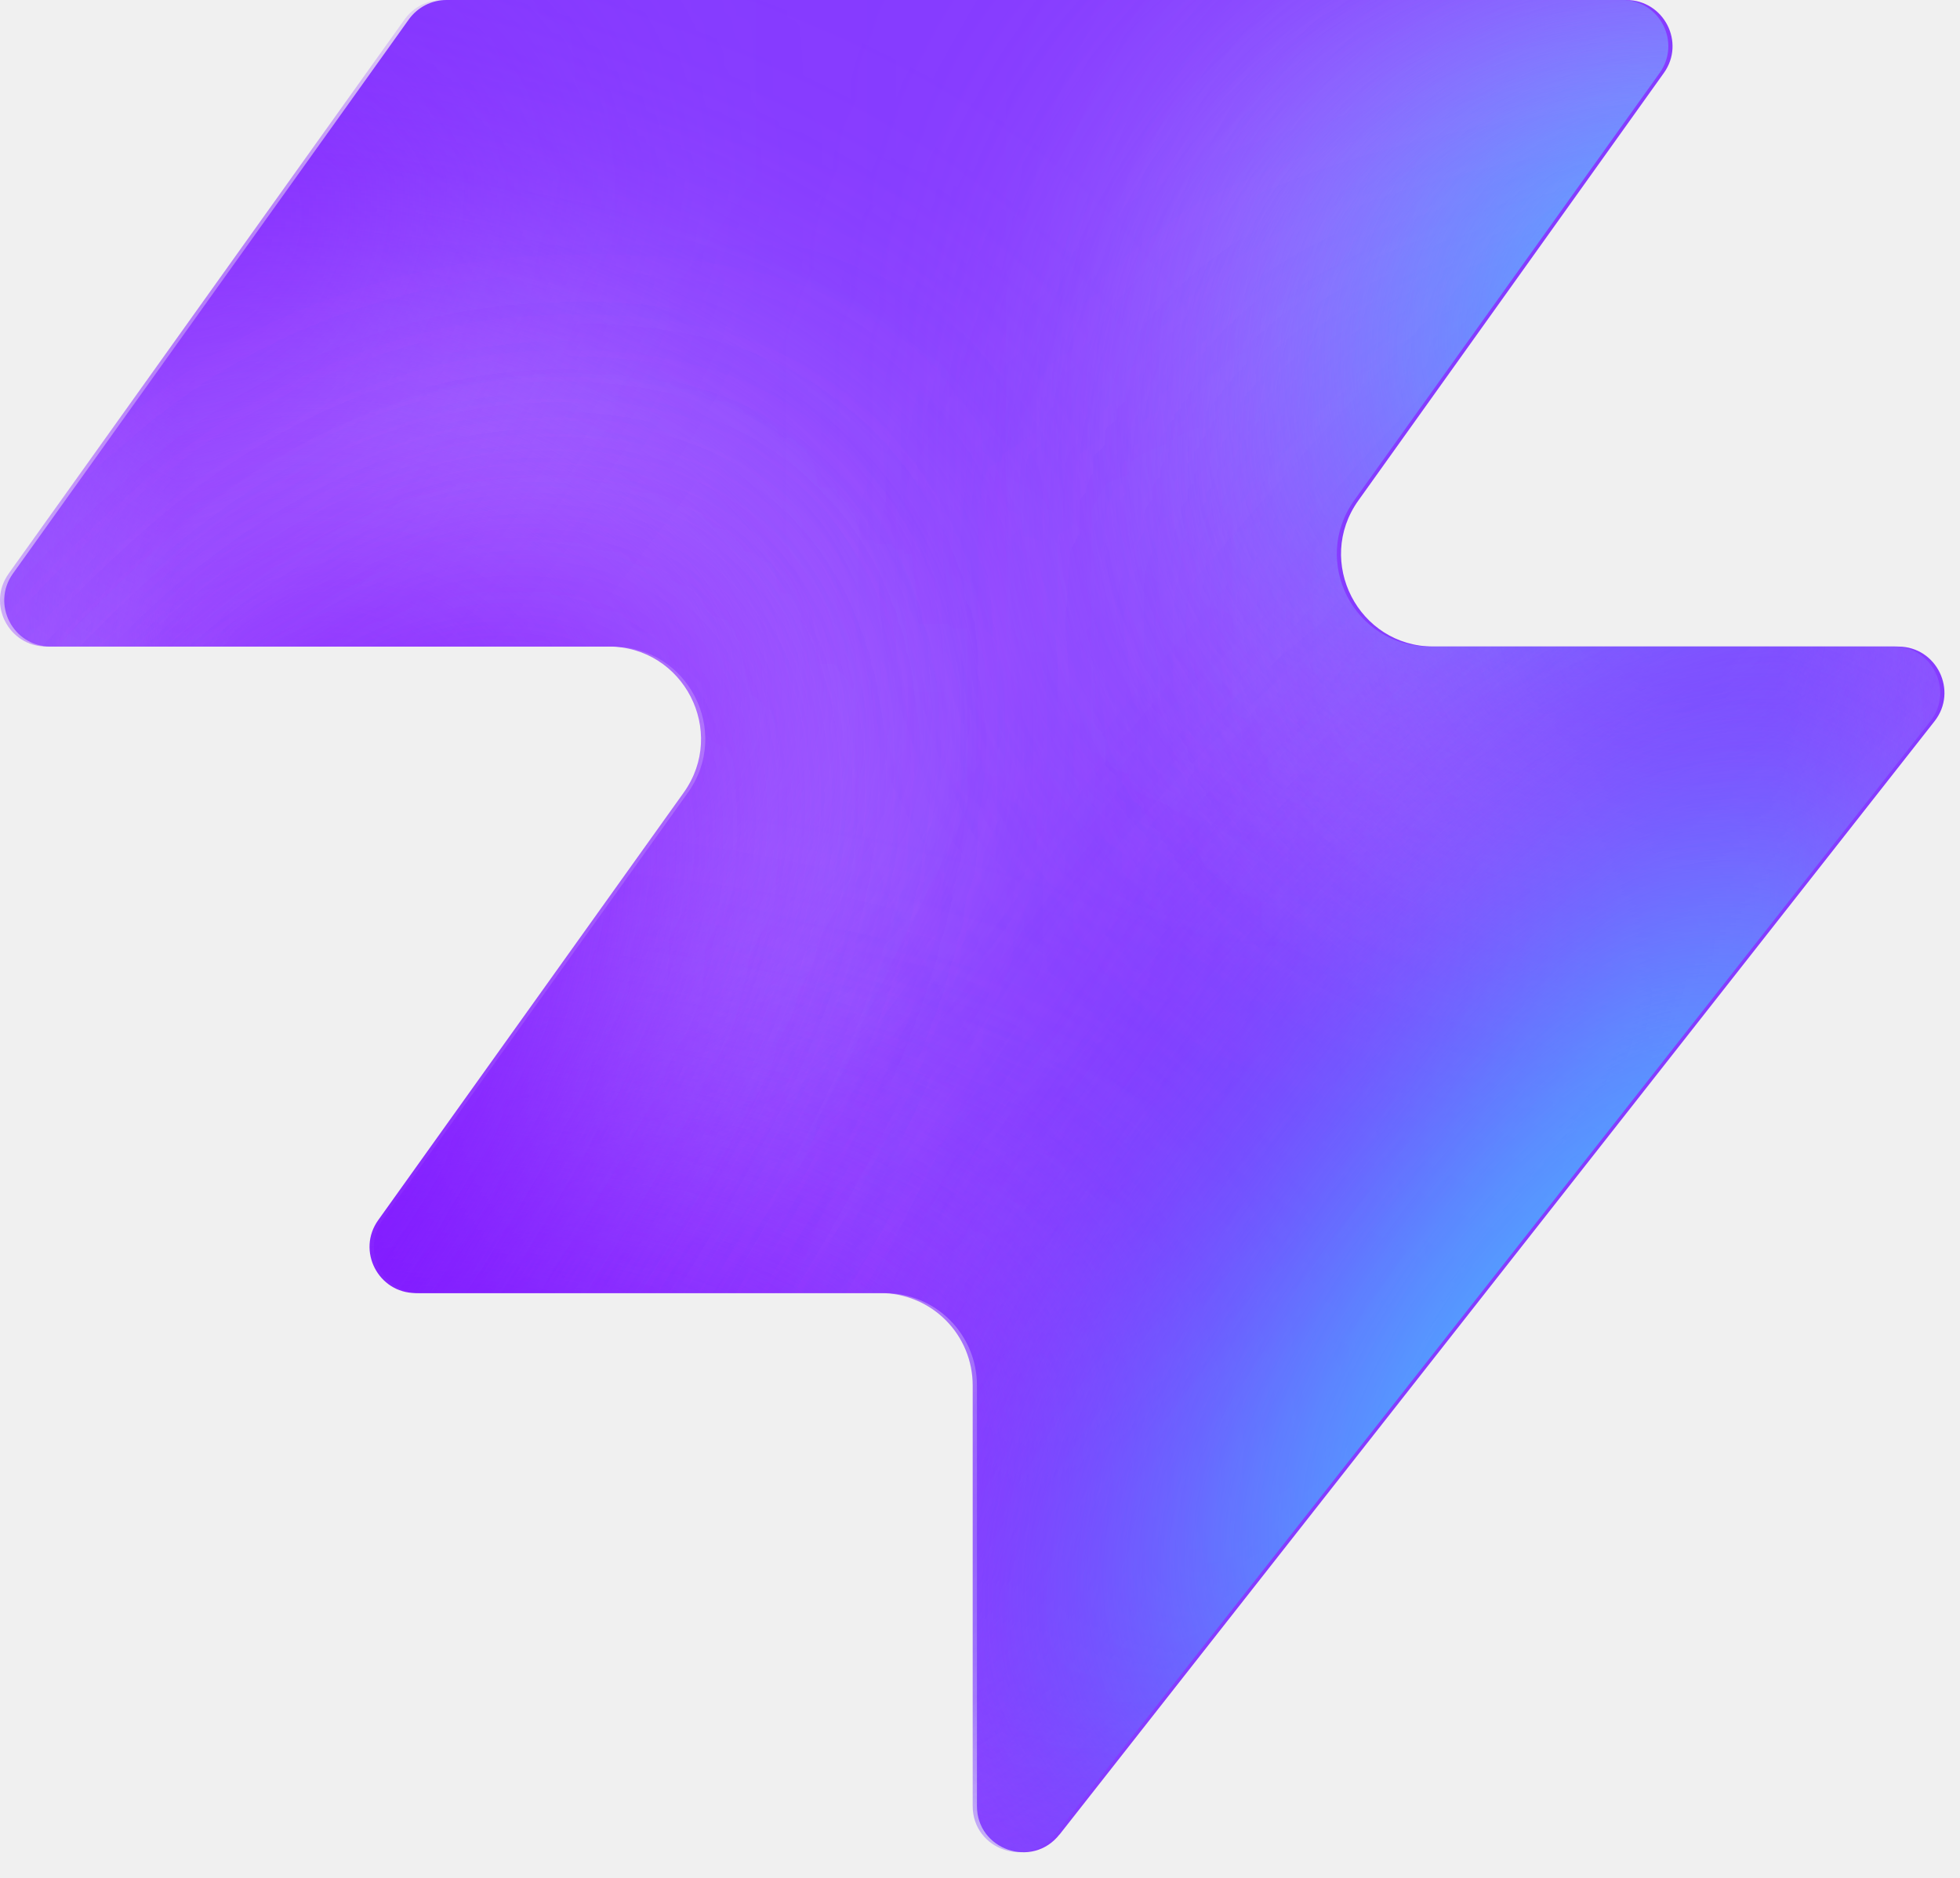
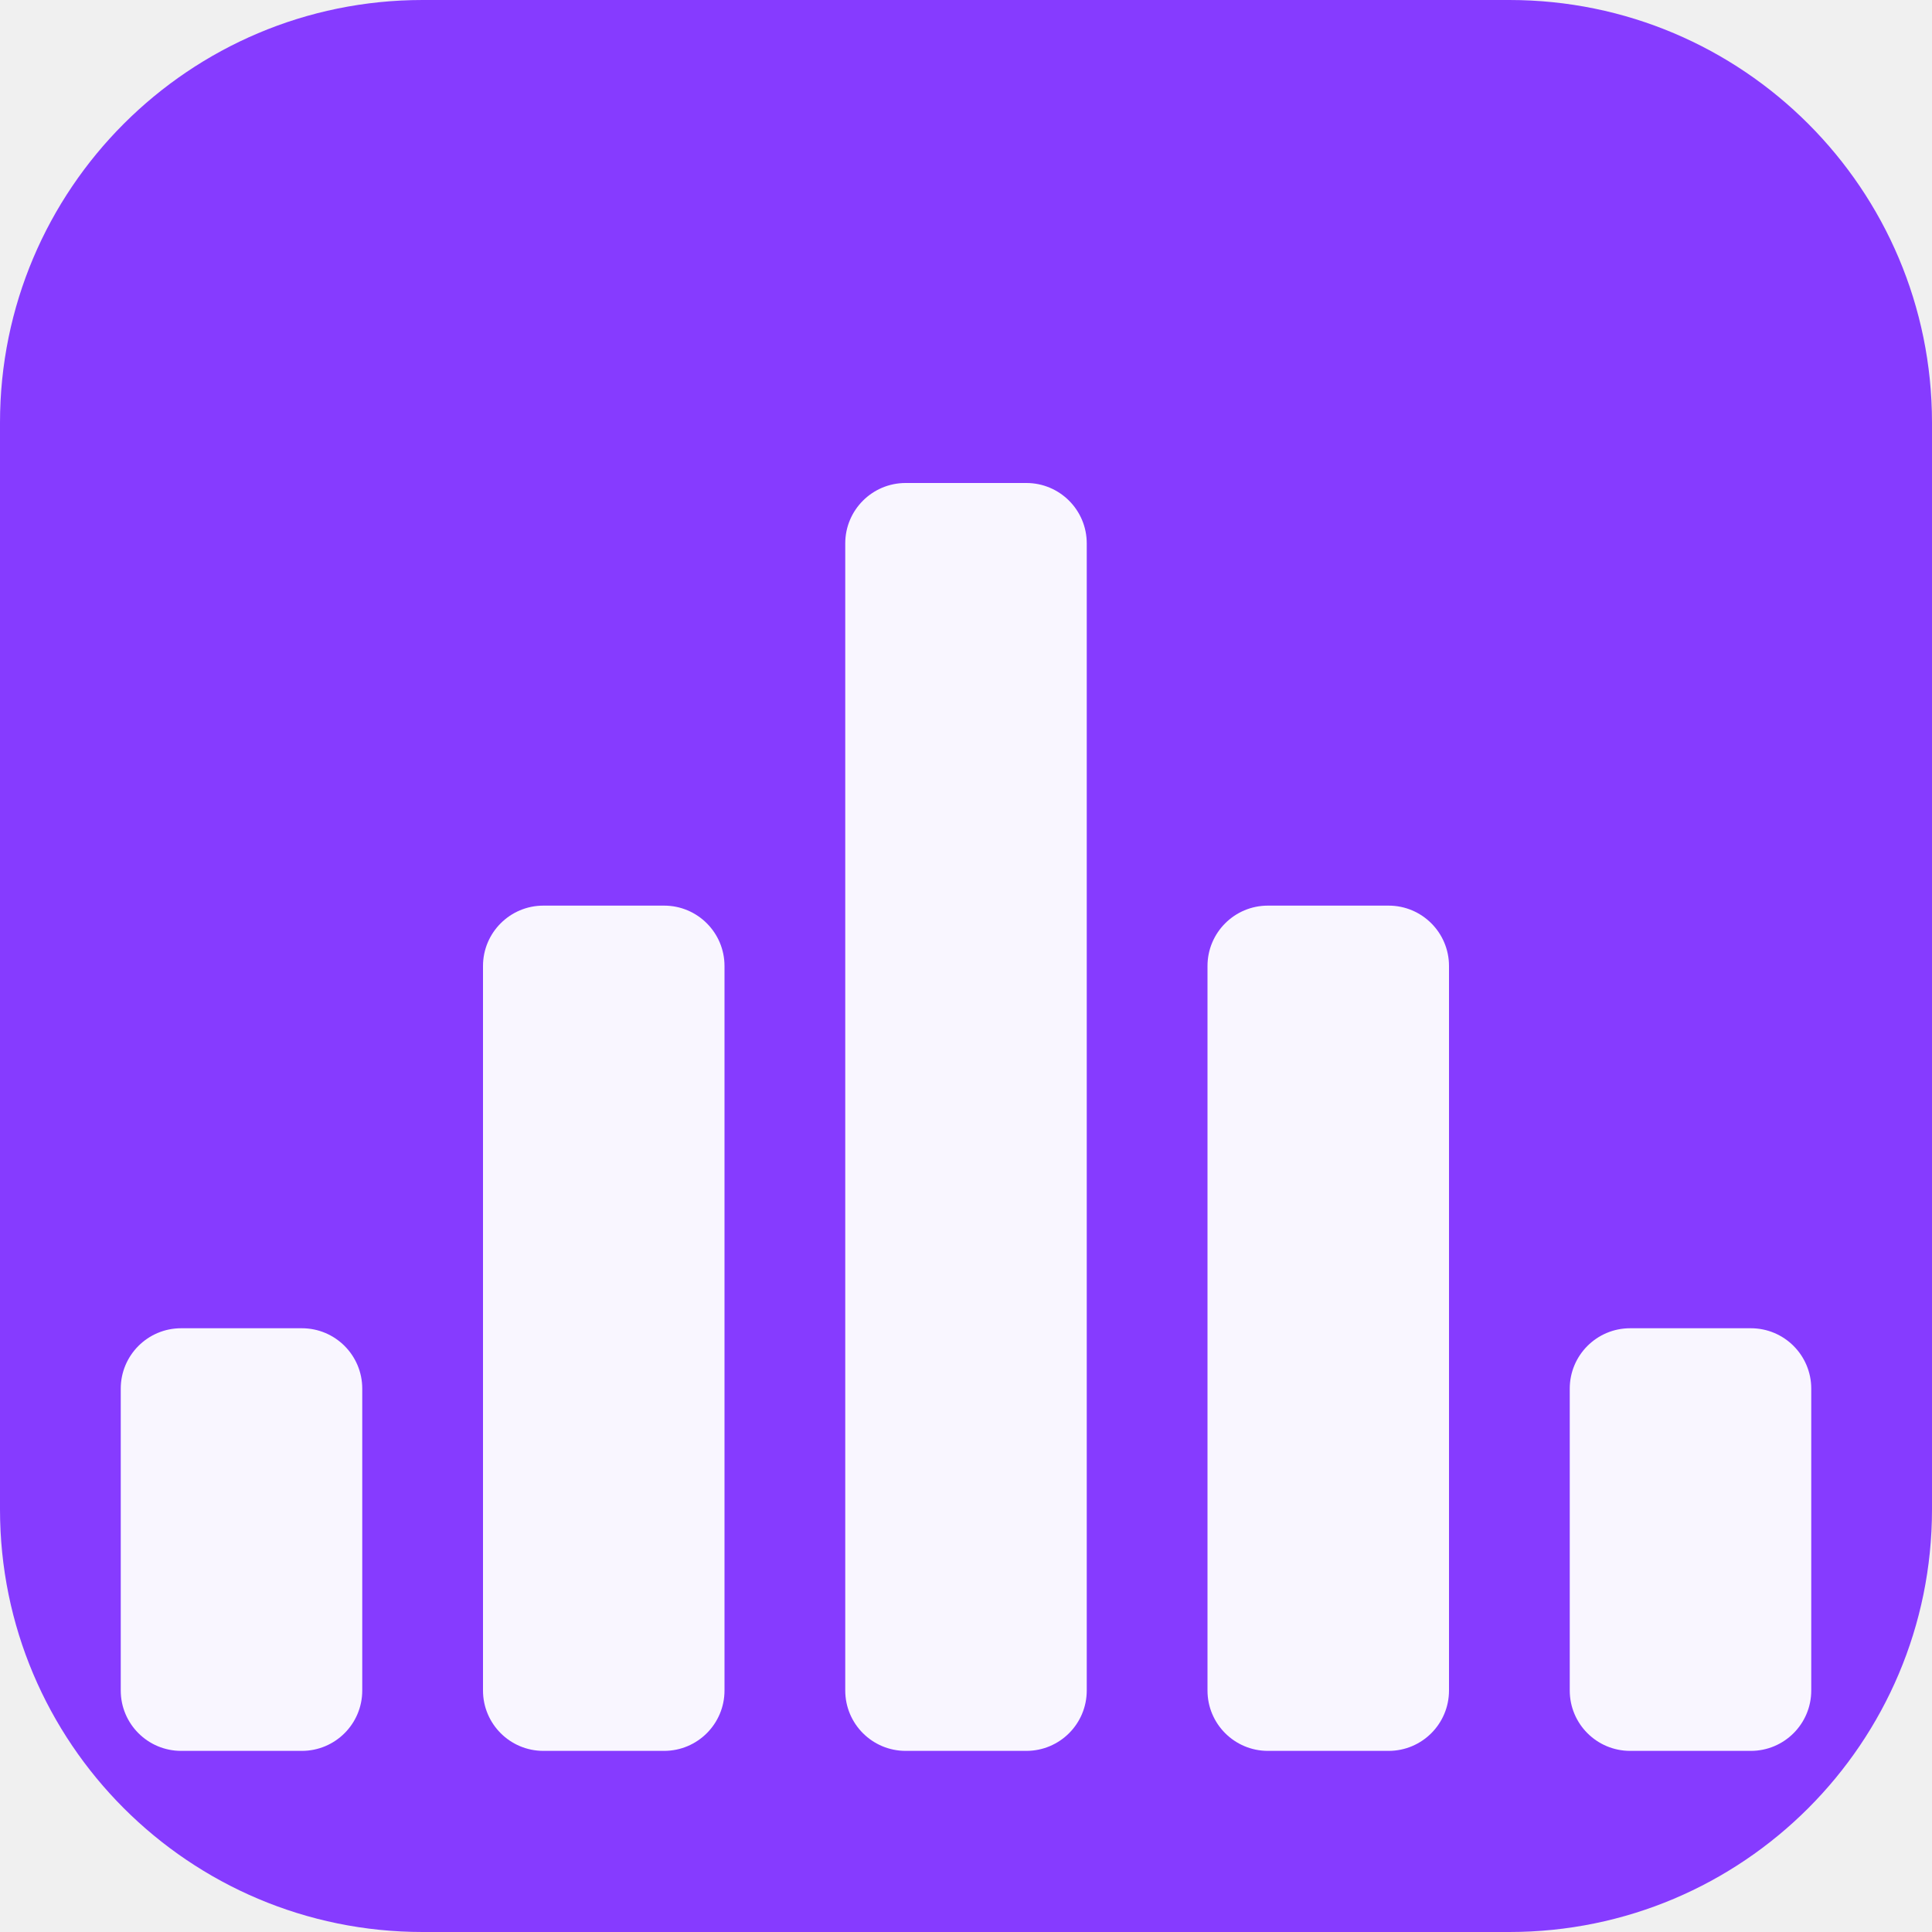
- <svg xmlns="http://www.w3.org/2000/svg" width="48" height="46" fill="none" viewBox="0 0 48 46">
-   <path fill="#863bff" d="M25.946 44.938c-.664.845-2.021.375-2.021-.698V33.937a2.26 2.26 0 0 0-2.262-2.262H10.287c-.92 0-1.456-1.04-.92-1.788l7.48-10.471c1.07-1.497 0-3.578-1.842-3.578H1.237c-.92 0-1.456-1.04-.92-1.788L10.013.474c.214-.297.556-.474.92-.474h28.894c.92 0 1.456 1.04.92 1.788l-7.48 10.471c-1.07 1.498 0 3.579 1.842 3.579h11.377c.943 0 1.473 1.088.89 1.83L25.947 44.94z" style="fill:#863bff;fill:color(display-p3 .525 .23 1);fill-opacity:1" />
-   <mask id="a" width="48" height="46" x="0" y="0" maskUnits="userSpaceOnUse" style="mask-type:alpha">
-     <path fill="#000" d="M25.842 44.938c-.664.844-2.021.375-2.021-.698V33.937a2.26 2.26 0 0 0-2.262-2.262H10.183c-.92 0-1.456-1.04-.92-1.788l7.48-10.471c1.07-1.498 0-3.579-1.842-3.579H1.133c-.92 0-1.456-1.04-.92-1.787L9.91.473c.214-.297.556-.474.92-.474h28.894c.92 0 1.456 1.04.92 1.788l-7.48 10.471c-1.07 1.498 0 3.578 1.842 3.578h11.377c.943 0 1.473 1.088.89 1.832L25.843 44.94z" style="fill:#000;fill-opacity:1" />
-   </mask>
-   <g mask="url(#a)">
-     <g filter="url(#b)">
-       <ellipse cx="5.508" cy="14.704" fill="#ede6ff" rx="5.508" ry="14.704" style="fill:#ede6ff;fill:color(display-p3 .927 .903 1);fill-opacity:1" transform="matrix(.00324 1 1 -.00324 -4.47 31.516)" />
-     </g>
-     <g filter="url(#c)">
-       <ellipse cx="10.399" cy="29.851" fill="#ede6ff" rx="10.399" ry="29.851" style="fill:#ede6ff;fill:color(display-p3 .927 .903 1);fill-opacity:1" transform="matrix(.00324 1 1 -.00324 -39.328 7.883)" />
-     </g>
-     <g filter="url(#d)">
-       <ellipse cx="5.508" cy="30.487" fill="#7e14ff" rx="5.508" ry="30.487" style="fill:#7e14ff;fill:color(display-p3 .492 .077 1);fill-opacity:1" transform="rotate(89.814 -25.913 -14.639)scale(1 -1)" />
-     </g>
-     <g filter="url(#e)">
-       <ellipse cx="5.508" cy="30.599" fill="#7e14ff" rx="5.508" ry="30.599" style="fill:#7e14ff;fill:color(display-p3 .492 .077 1);fill-opacity:1" transform="rotate(89.814 -32.644 -3.334)scale(1 -1)" />
-     </g>
-     <g filter="url(#f)">
-       <ellipse cx="5.508" cy="30.599" fill="#7e14ff" rx="5.508" ry="30.599" style="fill:#7e14ff;fill:color(display-p3 .492 .077 1);fill-opacity:1" transform="matrix(.00324 1 1 -.00324 -34.34 30.47)" />
-     </g>
-     <g filter="url(#g)">
-       <ellipse cx="14.072" cy="22.078" fill="#ede6ff" rx="14.072" ry="22.078" style="fill:#ede6ff;fill:color(display-p3 .927 .903 1);fill-opacity:1" transform="rotate(93.35 24.506 48.493)scale(-1 1)" />
-     </g>
-     <g filter="url(#h)">
-       <ellipse cx="3.47" cy="21.501" fill="#7e14ff" rx="3.47" ry="21.501" style="fill:#7e14ff;fill:color(display-p3 .492 .077 1);fill-opacity:1" transform="rotate(89.009 28.708 47.59)scale(-1 1)" />
-     </g>
-     <g filter="url(#i)">
-       <ellipse cx="3.47" cy="21.501" fill="#7e14ff" rx="3.47" ry="21.501" style="fill:#7e14ff;fill:color(display-p3 .492 .077 1);fill-opacity:1" transform="rotate(89.009 28.708 47.59)scale(-1 1)" />
-     </g>
-     <g filter="url(#j)">
-       <ellipse cx=".387" cy="8.972" fill="#7e14ff" rx="4.407" ry="29.108" style="fill:#7e14ff;fill:color(display-p3 .492 .077 1);fill-opacity:1" transform="rotate(39.51 .387 8.972)" />
-     </g>
-     <g filter="url(#k)">
-       <ellipse cx="47.523" cy="-6.092" fill="#7e14ff" rx="4.407" ry="29.108" style="fill:#7e14ff;fill:color(display-p3 .492 .077 1);fill-opacity:1" transform="rotate(37.892 47.523 -6.092)" />
-     </g>
-     <g filter="url(#l)">
-       <ellipse cx="41.412" cy="6.333" fill="#47bfff" rx="5.971" ry="9.665" style="fill:#47bfff;fill:color(display-p3 .28 .748 1);fill-opacity:1" transform="rotate(37.892 41.412 6.333)" />
-     </g>
-     <g filter="url(#m)">
-       <ellipse cx="-1.879" cy="38.332" fill="#7e14ff" rx="4.407" ry="29.108" style="fill:#7e14ff;fill:color(display-p3 .492 .077 1);fill-opacity:1" transform="rotate(37.892 -1.88 38.332)" />
-     </g>
-     <g filter="url(#n)">
-       <ellipse cx="-1.879" cy="38.332" fill="#7e14ff" rx="4.407" ry="29.108" style="fill:#7e14ff;fill:color(display-p3 .492 .077 1);fill-opacity:1" transform="rotate(37.892 -1.88 38.332)" />
-     </g>
-     <g filter="url(#o)">
-       <ellipse cx="35.651" cy="29.907" fill="#7e14ff" rx="4.407" ry="29.108" style="fill:#7e14ff;fill:color(display-p3 .492 .077 1);fill-opacity:1" transform="rotate(37.892 35.651 29.907)" />
-     </g>
-     <g filter="url(#p)">
-       <ellipse cx="38.418" cy="32.4" fill="#47bfff" rx="5.971" ry="15.297" style="fill:#47bfff;fill:color(display-p3 .28 .748 1);fill-opacity:1" transform="rotate(37.892 38.418 32.4)" />
-     </g>
-   </g>
-   <defs>
-     <filter id="b" width="60.045" height="41.654" x="-19.77" y="16.149" color-interpolation-filters="sRGB" filterUnits="userSpaceOnUse">
-       <feFlood flood-opacity="0" result="BackgroundImageFix" />
-       <feBlend in="SourceGraphic" in2="BackgroundImageFix" result="shape" />
-       <feGaussianBlur result="effect1_foregroundBlur_2002_17158" stdDeviation="7.659" />
-     </filter>
-     <filter id="c" width="90.34" height="51.437" x="-54.613" y="-7.533" color-interpolation-filters="sRGB" filterUnits="userSpaceOnUse">
-       <feFlood flood-opacity="0" result="BackgroundImageFix" />
-       <feBlend in="SourceGraphic" in2="BackgroundImageFix" result="shape" />
-       <feGaussianBlur result="effect1_foregroundBlur_2002_17158" stdDeviation="7.659" />
-     </filter>
-     <filter id="d" width="79.355" height="29.4" x="-49.64" y="2.03" color-interpolation-filters="sRGB" filterUnits="userSpaceOnUse">
-       <feFlood flood-opacity="0" result="BackgroundImageFix" />
-       <feBlend in="SourceGraphic" in2="BackgroundImageFix" result="shape" />
-       <feGaussianBlur result="effect1_foregroundBlur_2002_17158" stdDeviation="4.596" />
-     </filter>
-     <filter id="e" width="79.579" height="29.4" x="-45.045" y="20.029" color-interpolation-filters="sRGB" filterUnits="userSpaceOnUse">
-       <feFlood flood-opacity="0" result="BackgroundImageFix" />
-       <feBlend in="SourceGraphic" in2="BackgroundImageFix" result="shape" />
-       <feGaussianBlur result="effect1_foregroundBlur_2002_17158" stdDeviation="4.596" />
-     </filter>
-     <filter id="f" width="79.579" height="29.4" x="-43.513" y="21.178" color-interpolation-filters="sRGB" filterUnits="userSpaceOnUse">
-       <feFlood flood-opacity="0" result="BackgroundImageFix" />
-       <feBlend in="SourceGraphic" in2="BackgroundImageFix" result="shape" />
-       <feGaussianBlur result="effect1_foregroundBlur_2002_17158" stdDeviation="4.596" />
-     </filter>
-     <filter id="g" width="74.749" height="58.852" x="15.756" y="-17.901" color-interpolation-filters="sRGB" filterUnits="userSpaceOnUse">
-       <feFlood flood-opacity="0" result="BackgroundImageFix" />
-       <feBlend in="SourceGraphic" in2="BackgroundImageFix" result="shape" />
-       <feGaussianBlur result="effect1_foregroundBlur_2002_17158" stdDeviation="7.659" />
-     </filter>
-     <filter id="h" width="61.377" height="25.362" x="23.548" y="2.284" color-interpolation-filters="sRGB" filterUnits="userSpaceOnUse">
-       <feFlood flood-opacity="0" result="BackgroundImageFix" />
-       <feBlend in="SourceGraphic" in2="BackgroundImageFix" result="shape" />
-       <feGaussianBlur result="effect1_foregroundBlur_2002_17158" stdDeviation="4.596" />
-     </filter>
-     <filter id="i" width="61.377" height="25.362" x="23.548" y="2.284" color-interpolation-filters="sRGB" filterUnits="userSpaceOnUse">
-       <feFlood flood-opacity="0" result="BackgroundImageFix" />
-       <feBlend in="SourceGraphic" in2="BackgroundImageFix" result="shape" />
-       <feGaussianBlur result="effect1_foregroundBlur_2002_17158" stdDeviation="4.596" />
-     </filter>
-     <filter id="j" width="56.045" height="63.649" x="-27.636" y="-22.853" color-interpolation-filters="sRGB" filterUnits="userSpaceOnUse">
-       <feFlood flood-opacity="0" result="BackgroundImageFix" />
-       <feBlend in="SourceGraphic" in2="BackgroundImageFix" result="shape" />
-       <feGaussianBlur result="effect1_foregroundBlur_2002_17158" stdDeviation="4.596" />
-     </filter>
-     <filter id="k" width="54.814" height="64.646" x="20.116" y="-38.415" color-interpolation-filters="sRGB" filterUnits="userSpaceOnUse">
-       <feFlood flood-opacity="0" result="BackgroundImageFix" />
-       <feBlend in="SourceGraphic" in2="BackgroundImageFix" result="shape" />
-       <feGaussianBlur result="effect1_foregroundBlur_2002_17158" stdDeviation="4.596" />
-     </filter>
-     <filter id="l" width="33.541" height="35.313" x="24.641" y="-11.323" color-interpolation-filters="sRGB" filterUnits="userSpaceOnUse">
-       <feFlood flood-opacity="0" result="BackgroundImageFix" />
-       <feBlend in="SourceGraphic" in2="BackgroundImageFix" result="shape" />
-       <feGaussianBlur result="effect1_foregroundBlur_2002_17158" stdDeviation="4.596" />
-     </filter>
-     <filter id="m" width="54.814" height="64.646" x="-29.286" y="6.009" color-interpolation-filters="sRGB" filterUnits="userSpaceOnUse">
-       <feFlood flood-opacity="0" result="BackgroundImageFix" />
-       <feBlend in="SourceGraphic" in2="BackgroundImageFix" result="shape" />
-       <feGaussianBlur result="effect1_foregroundBlur_2002_17158" stdDeviation="4.596" />
-     </filter>
-     <filter id="n" width="54.814" height="64.646" x="-29.286" y="6.009" color-interpolation-filters="sRGB" filterUnits="userSpaceOnUse">
-       <feFlood flood-opacity="0" result="BackgroundImageFix" />
-       <feBlend in="SourceGraphic" in2="BackgroundImageFix" result="shape" />
-       <feGaussianBlur result="effect1_foregroundBlur_2002_17158" stdDeviation="4.596" />
-     </filter>
-     <filter id="o" width="54.814" height="64.646" x="8.244" y="-2.416" color-interpolation-filters="sRGB" filterUnits="userSpaceOnUse">
-       <feFlood flood-opacity="0" result="BackgroundImageFix" />
-       <feBlend in="SourceGraphic" in2="BackgroundImageFix" result="shape" />
-       <feGaussianBlur result="effect1_foregroundBlur_2002_17158" stdDeviation="4.596" />
-     </filter>
-     <filter id="p" width="39.409" height="43.623" x="18.713" y="10.588" color-interpolation-filters="sRGB" filterUnits="userSpaceOnUse">
-       <feFlood flood-opacity="0" result="BackgroundImageFix" />
-       <feBlend in="SourceGraphic" in2="BackgroundImageFix" result="shape" />
-       <feGaussianBlur result="effect1_foregroundBlur_2002_17158" stdDeviation="4.596" />
-     </filter>
-   </defs>
+ <svg xmlns="http://www.w3.org/2000/svg" viewBox="0 0 32 32">
+   <rect width="32" height="32" rx="7" fill="#863bff" />
+   <rect x="2" y="22" width="4" height="7" rx="1" fill="white" opacity="0.95" />
+   <rect x="8" y="15" width="4" height="14" rx="1" fill="white" opacity="0.95" />
+   <rect x="14" y="8" width="4" height="21" rx="1" fill="white" opacity="0.95" />
+   <rect x="20" y="15" width="4" height="14" rx="1" fill="white" opacity="0.95" />
+   <rect x="26" y="22" width="4" height="7" rx="1" fill="white" opacity="0.95" />
</svg>
